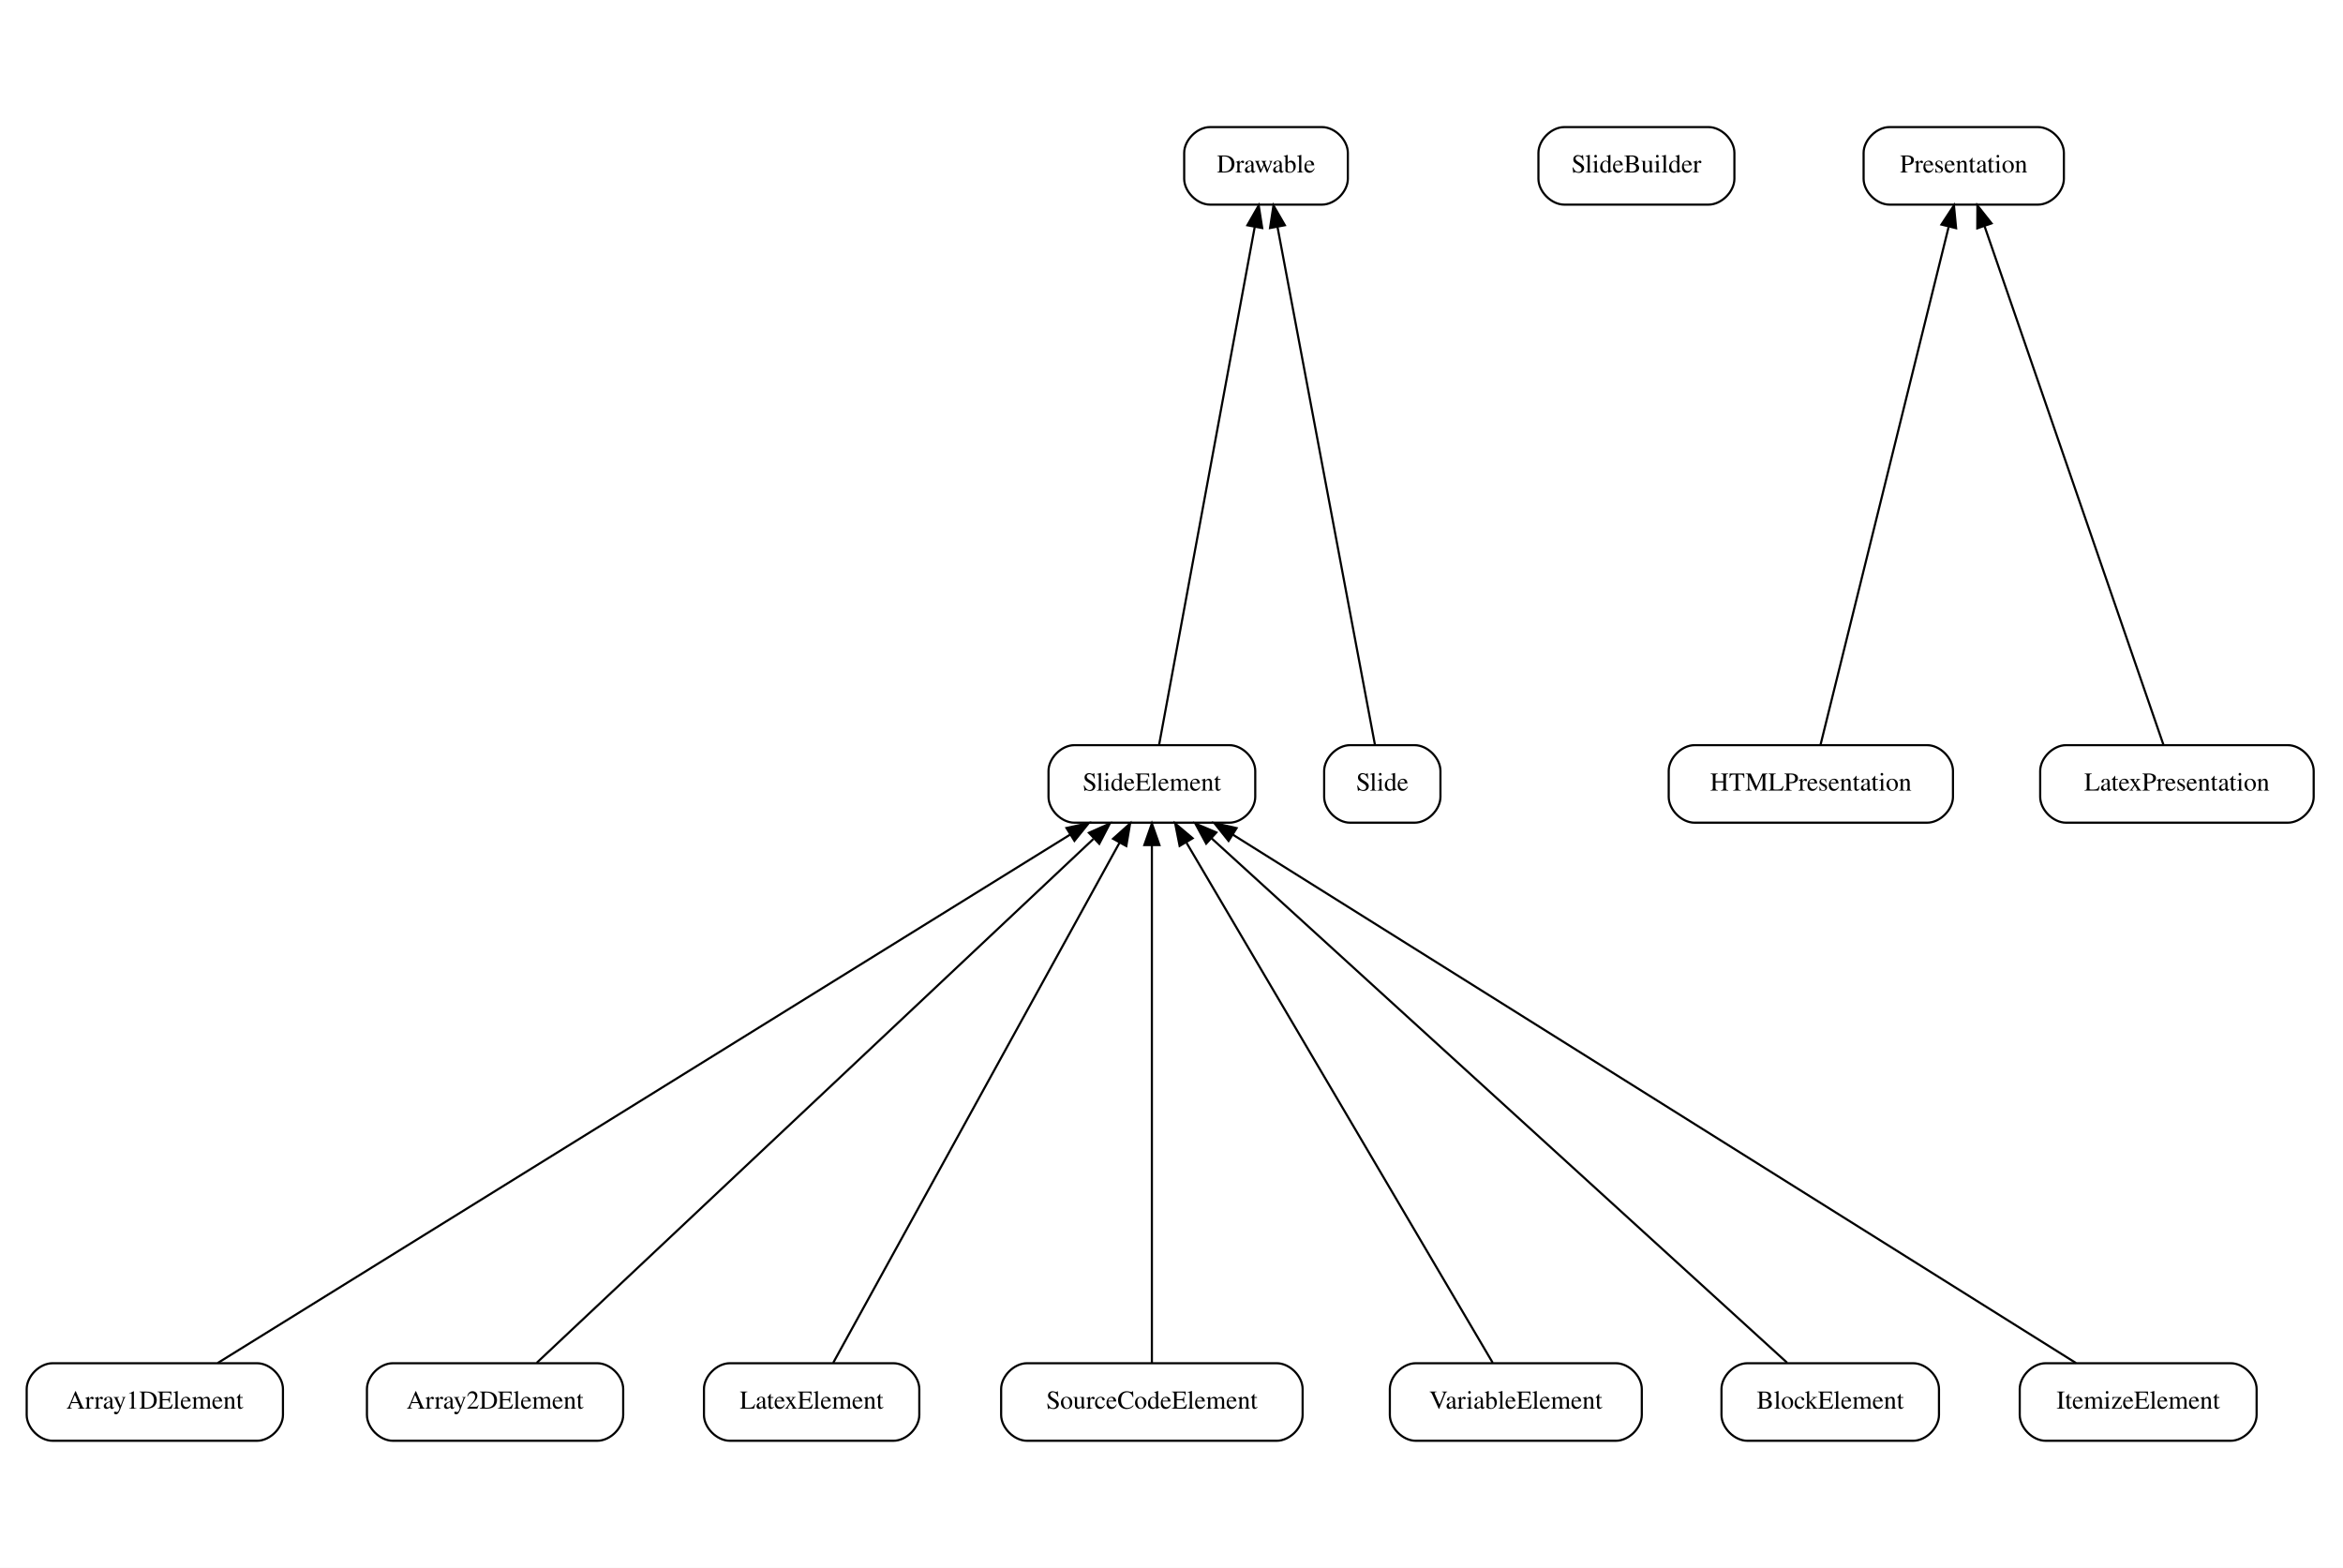
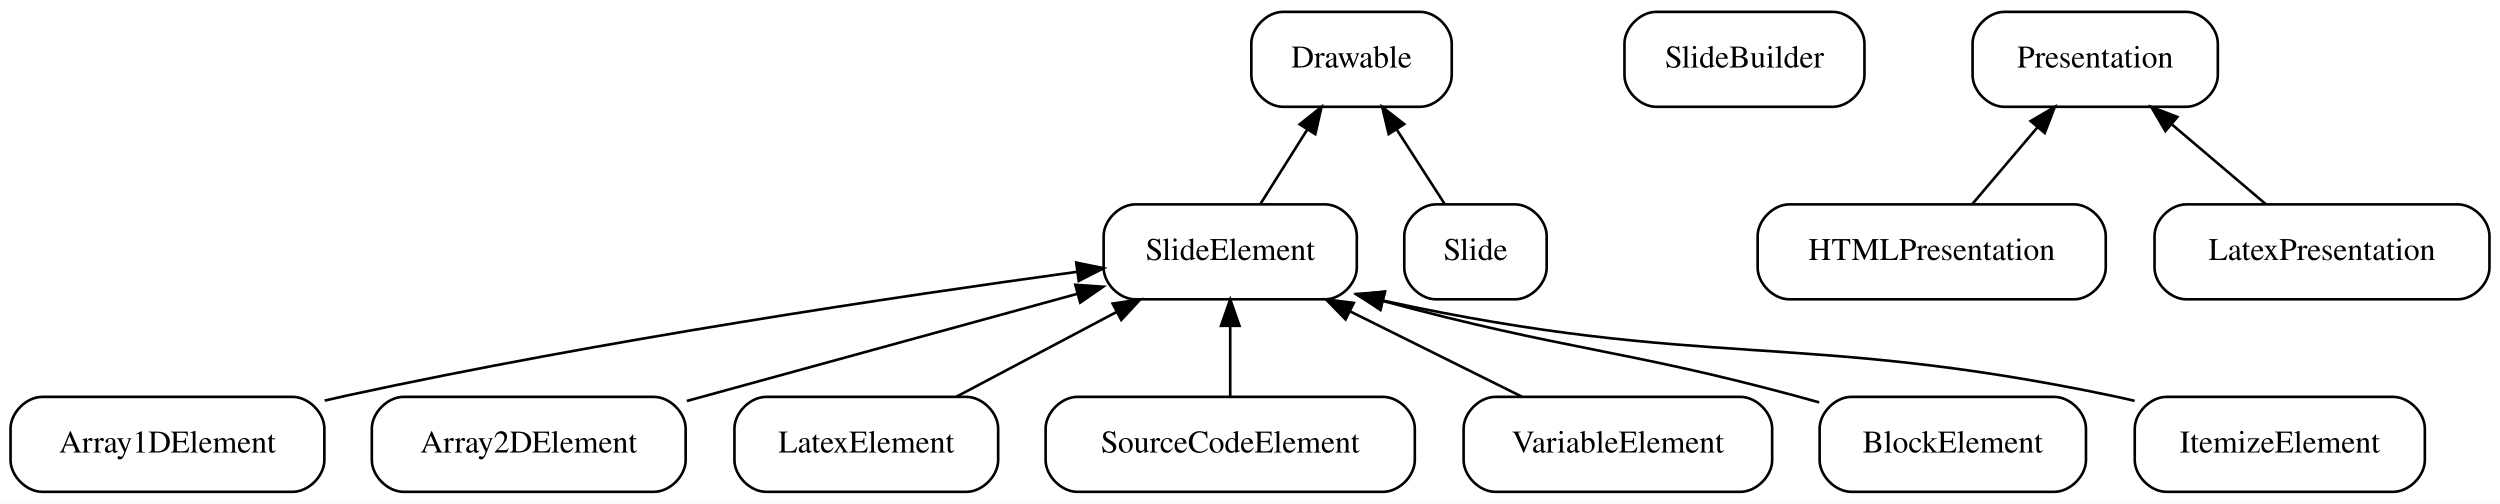
- <svg xmlns="http://www.w3.org/2000/svg" width="1076pt" height="720pt" viewBox="0.00 0.00 1076.04 720.00">
-   <g id="graph0" class="graph" transform="scale(.989 .989) rotate(0) translate(4 724)">
-     <polygon fill="#ffffff" stroke="transparent" points="-4,4 -4,-724 1084,-724 1084,4 -4,4" />
+ <svg xmlns="http://www.w3.org/2000/svg" width="948pt" height="191pt" viewBox="0.00 0.00 948.00 191.00">
+   <g id="graph0" class="graph" transform="scale(1 1) rotate(0) translate(4 187)">
+     <polygon fill="#ffffff" stroke="transparent" points="-4,4 -4,-187 944,-187 944,4 -4,4" />
    <g id="node1" class="node">
-       <path fill="none" stroke="#000000" d="M557.894,-629C557.894,-629 609.894,-629 609.894,-629 615.894,-629 621.894,-635 621.894,-641 621.894,-641 621.894,-653 621.894,-653 621.894,-659 615.894,-665 609.894,-665 609.894,-665 557.894,-665 557.894,-665 551.894,-665 545.894,-659 545.894,-653 545.894,-653 545.894,-641 545.894,-641 545.894,-635 551.894,-629 557.894,-629" />
-       <text text-anchor="middle" x="583.894" y="-643.9" font-family="Times,serif" font-size="12.00" fill="#000000">Drawable</text>
+       <path fill="none" stroke="#000000" d="M482.5,-146.5C482.5,-146.5 534.5,-146.5 534.5,-146.5 540.5,-146.5 546.5,-152.5 546.5,-158.5 546.5,-158.5 546.5,-170.5 546.5,-170.5 546.5,-176.5 540.5,-182.5 534.5,-182.5 534.5,-182.5 482.5,-182.5 482.5,-182.5 476.5,-182.5 470.5,-176.5 470.5,-170.5 470.5,-170.5 470.5,-158.5 470.5,-158.5 470.5,-152.5 476.5,-146.5 482.5,-146.5" />
+       <text text-anchor="middle" x="508.5" y="-161.4" font-family="Times,serif" font-size="12.00" fill="#000000">Drawable</text>
    </g>
    <g id="node2" class="node">
-       <path fill="none" stroke="#000000" d="M494.894,-342C494.894,-342 566.894,-342 566.894,-342 572.894,-342 578.894,-348 578.894,-354 578.894,-354 578.894,-366 578.894,-366 578.894,-372 572.894,-378 566.894,-378 566.894,-378 494.894,-378 494.894,-378 488.894,-378 482.894,-372 482.894,-366 482.894,-366 482.894,-354 482.894,-354 482.894,-348 488.894,-342 494.894,-342" />
-       <text text-anchor="middle" x="530.894" y="-356.9" font-family="Times,serif" font-size="12.00" fill="#000000">SlideElement</text>
+       <path fill="none" stroke="#000000" d="M426.5,-73.5C426.5,-73.5 498.5,-73.5 498.5,-73.5 504.5,-73.5 510.5,-79.5 510.5,-85.5 510.5,-85.5 510.5,-97.5 510.5,-97.5 510.5,-103.5 504.5,-109.5 498.5,-109.5 498.5,-109.5 426.5,-109.5 426.5,-109.5 420.5,-109.5 414.5,-103.5 414.5,-97.5 414.5,-97.5 414.5,-85.5 414.5,-85.5 414.5,-79.5 420.5,-73.5 426.5,-73.5" />
+       <text text-anchor="middle" x="462.5" y="-88.4" font-family="Times,serif" font-size="12.00" fill="#000000">SlideElement</text>
    </g>
    <g id="edge1" class="edge">
-       <path fill="none" stroke="#000000" d="M578.641,-618.557C567.806,-559.886 543.241,-426.861 534.261,-378.237" />
-       <polygon fill="#000000" stroke="#000000" points="575.24,-619.412 580.498,-628.61 582.123,-618.141 575.24,-619.412" />
+       <path fill="none" stroke="#000000" d="M491.693,-137.828C485.775,-128.437 479.267,-118.108 473.899,-109.59" />
+       <polygon fill="#000000" stroke="#000000" points="488.837,-139.861 497.129,-146.455 494.759,-136.129 488.837,-139.861" />
    </g>
    <g id="node3" class="node">
-       <path fill="none" stroke="#000000" d="M622.894,-342C622.894,-342 652.894,-342 652.894,-342 658.894,-342 664.894,-348 664.894,-354 664.894,-354 664.894,-366 664.894,-366 664.894,-372 658.894,-378 652.894,-378 652.894,-378 622.894,-378 622.894,-378 616.894,-378 610.894,-372 610.894,-366 610.894,-366 610.894,-354 610.894,-354 610.894,-348 616.894,-342 622.894,-342" />
-       <text text-anchor="middle" x="637.894" y="-356.9" font-family="Times,serif" font-size="12.00" fill="#000000">Slide</text>
+       <path fill="none" stroke="#000000" d="M540.5,-73.5C540.5,-73.5 570.5,-73.5 570.5,-73.5 576.5,-73.5 582.5,-79.5 582.5,-85.5 582.5,-85.5 582.5,-97.5 582.5,-97.5 582.5,-103.5 576.5,-109.5 570.5,-109.5 570.5,-109.5 540.5,-109.5 540.5,-109.5 534.5,-109.5 528.5,-103.5 528.5,-97.5 528.5,-97.5 528.5,-85.5 528.5,-85.5 528.5,-79.5 534.5,-73.5 540.5,-73.5" />
+       <text text-anchor="middle" x="555.5" y="-88.4" font-family="Times,serif" font-size="12.00" fill="#000000">Slide</text>
    </g>
    <g id="edge2" class="edge">
-       <path fill="none" stroke="#000000" d="M589.245,-618.557C600.284,-559.886 625.314,-426.861 634.462,-378.237" />
-       <polygon fill="#000000" stroke="#000000" points="585.763,-618.135 587.354,-628.61 592.643,-619.43 585.763,-618.135" />
+       <path fill="none" stroke="#000000" d="M525.672,-137.828C531.719,-128.437 538.369,-118.108 543.853,-109.59" />
+       <polygon fill="#000000" stroke="#000000" points="522.589,-136.152 520.118,-146.455 528.474,-139.942 522.589,-136.152" />
    </g>
    <g id="node4" class="node">
-       <path fill="none" stroke="#000000" d="M20.394,-55C20.394,-55 115.394,-55 115.394,-55 121.394,-55 127.394,-61 127.394,-67 127.394,-67 127.394,-79 127.394,-79 127.394,-85 121.394,-91 115.394,-91 115.394,-91 20.394,-91 20.394,-91 14.394,-91 8.394,-85 8.394,-79 8.394,-79 8.394,-67 8.394,-67 8.394,-61 14.394,-55 20.394,-55" />
-       <text text-anchor="middle" x="67.894" y="-69.9" font-family="Times,serif" font-size="12.00" fill="#000000">Array1DElement</text>
+       <path fill="none" stroke="#000000" d="M12,-.5C12,-.5 107,-.5 107,-.5 113,-.5 119,-6.5 119,-12.5 119,-12.5 119,-24.5 119,-24.5 119,-30.5 113,-36.5 107,-36.5 107,-36.5 12,-36.5 12,-36.5 6,-36.5 0,-30.5 0,-24.5 0,-24.5 0,-12.5 0,-12.5 0,-6.5 6,-.5 12,-.5" />
+       <text text-anchor="middle" x="59.5" y="-15.4" font-family="Times,serif" font-size="12.00" fill="#000000">Array1DElement</text>
    </g>
    <g id="edge3" class="edge">
-       <path fill="none" stroke="#000000" d="M493.047,-336.54C403.019,-280.734 177.628,-141.021 97.079,-91.091" />
-       <polygon fill="#000000" stroke="#000000" points="491.236,-339.535 501.58,-341.829 494.924,-333.586 491.236,-339.535" />
+       <path fill="none" stroke="#000000" d="M404.544,-83.944C337.48,-74.769 223.904,-57.896 127.5,-37 124.75,-36.404 121.945,-35.766 119.118,-35.097" />
+       <polygon fill="#000000" stroke="#000000" points="404.115,-87.418 414.496,-85.296 405.058,-80.482 404.115,-87.418" />
    </g>
    <g id="node5" class="node">
-       <path fill="none" stroke="#000000" d="M178.394,-55C178.394,-55 273.394,-55 273.394,-55 279.394,-55 285.394,-61 285.394,-67 285.394,-67 285.394,-79 285.394,-79 285.394,-85 279.394,-91 273.394,-91 273.394,-91 178.394,-91 178.394,-91 172.394,-91 166.394,-85 166.394,-79 166.394,-79 166.394,-67 166.394,-67 166.394,-61 172.394,-55 178.394,-55" />
-       <text text-anchor="middle" x="225.894" y="-69.9" font-family="Times,serif" font-size="12.00" fill="#000000">Array2DElement</text>
+       <path fill="none" stroke="#000000" d="M149,-.5C149,-.5 244,-.5 244,-.5 250,-.5 256,-6.5 256,-12.5 256,-12.5 256,-24.5 256,-24.5 256,-30.5 250,-36.5 244,-36.5 244,-36.5 149,-36.5 149,-36.5 143,-36.5 137,-30.5 137,-24.5 137,-24.5 137,-12.5 137,-12.5 137,-6.5 143,-.5 149,-.5" />
+       <text text-anchor="middle" x="196.5" y="-15.4" font-family="Times,serif" font-size="12.00" fill="#000000">Array2DElement</text>
    </g>
    <g id="edge4" class="edge">
-       <path fill="none" stroke="#000000" d="M503.706,-334.417C443.034,-277.325 297.805,-140.668 245.274,-91.237" />
-       <polygon fill="#000000" stroke="#000000" points="501.669,-337.306 511.351,-341.61 506.466,-332.208 501.669,-337.306" />
+       <path fill="none" stroke="#000000" d="M404.676,-75.631C360.839,-63.601 300.779,-47.118 256.434,-34.948" />
+       <polygon fill="#000000" stroke="#000000" points="403.76,-79.009 414.329,-78.28 405.612,-72.258 403.76,-79.009" />
    </g>
    <g id="node6" class="node">
-       <path fill="none" stroke="#000000" d="M334.894,-55C334.894,-55 410.894,-55 410.894,-55 416.894,-55 422.894,-61 422.894,-67 422.894,-67 422.894,-79 422.894,-79 422.894,-85 416.894,-91 410.894,-91 410.894,-91 334.894,-91 334.894,-91 328.894,-91 322.894,-85 322.894,-79 322.894,-79 322.894,-67 322.894,-67 322.894,-61 328.894,-55 334.894,-55" />
-       <text text-anchor="middle" x="372.894" y="-69.9" font-family="Times,serif" font-size="12.00" fill="#000000">LatexElement</text>
+       <path fill="none" stroke="#000000" d="M286.5,-.5C286.5,-.5 362.5,-.5 362.5,-.5 368.5,-.5 374.5,-6.5 374.5,-12.5 374.5,-12.5 374.5,-24.5 374.5,-24.5 374.5,-30.5 368.5,-36.5 362.5,-36.5 362.5,-36.5 286.5,-36.5 286.5,-36.5 280.5,-36.5 274.5,-30.5 274.5,-24.5 274.5,-24.5 274.5,-12.5 274.5,-12.5 274.5,-6.5 280.5,-.5 286.5,-.5" />
+       <text text-anchor="middle" x="324.5" y="-15.4" font-family="Times,serif" font-size="12.00" fill="#000000">LatexElement</text>
    </g>
    <g id="edge5" class="edge">
-       <path fill="none" stroke="#000000" d="M515.834,-332.644C483.849,-274.545 409.868,-140.163 382.933,-91.237" />
-       <polygon fill="#000000" stroke="#000000" points="512.881,-334.538 520.77,-341.61 519.013,-331.162 512.881,-334.538" />
+       <path fill="none" stroke="#000000" d="M419.375,-68.687C399.827,-58.347 377.041,-46.293 358.698,-36.59" />
+       <polygon fill="#000000" stroke="#000000" points="417.912,-71.873 428.388,-73.455 421.185,-65.685 417.912,-71.873" />
    </g>
    <g id="node7" class="node">
-       <path fill="none" stroke="#000000" d="M472.894,-55C472.894,-55 588.894,-55 588.894,-55 594.894,-55 600.894,-61 600.894,-67 600.894,-67 600.894,-79 600.894,-79 600.894,-85 594.894,-91 588.894,-91 588.894,-91 472.894,-91 472.894,-91 466.894,-91 460.894,-85 460.894,-79 460.894,-79 460.894,-67 460.894,-67 460.894,-61 466.894,-55 472.894,-55" />
-       <text text-anchor="middle" x="530.894" y="-69.9" font-family="Times,serif" font-size="12.00" fill="#000000">SourceCodeElement</text>
+       <path fill="none" stroke="#000000" d="M404.5,-.5C404.5,-.5 520.5,-.5 520.5,-.5 526.5,-.5 532.5,-6.5 532.5,-12.5 532.5,-12.5 532.5,-24.5 532.5,-24.5 532.5,-30.5 526.5,-36.5 520.5,-36.5 520.5,-36.5 404.5,-36.5 404.5,-36.5 398.5,-36.5 392.5,-30.5 392.5,-24.5 392.5,-24.5 392.5,-12.5 392.5,-12.5 392.5,-6.5 398.5,-.5 404.5,-.5" />
+       <text text-anchor="middle" x="462.5" y="-15.4" font-family="Times,serif" font-size="12.00" fill="#000000">SourceCodeElement</text>
    </g>
    <g id="edge6" class="edge">
-       <path fill="none" stroke="#000000" d="M530.894,-331.557C530.894,-272.886 530.894,-139.861 530.894,-91.237" />
-       <polygon fill="#000000" stroke="#000000" points="527.394,-331.61 530.894,-341.61 534.394,-331.61 527.394,-331.61" />
+       <path fill="none" stroke="#000000" d="M462.5,-63.369C462.5,-54.377 462.5,-44.669 462.5,-36.59" />
+       <polygon fill="#000000" stroke="#000000" points="459,-63.455 462.5,-73.455 466,-63.455 459,-63.455" />
    </g>
    <g id="node8" class="node">
-       <path fill="none" stroke="#000000" d="M653.394,-55C653.394,-55 746.394,-55 746.394,-55 752.394,-55 758.394,-61 758.394,-67 758.394,-67 758.394,-79 758.394,-79 758.394,-85 752.394,-91 746.394,-91 746.394,-91 653.394,-91 653.394,-91 647.394,-91 641.394,-85 641.394,-79 641.394,-79 641.394,-67 641.394,-67 641.394,-61 647.394,-55 653.394,-55" />
-       <text text-anchor="middle" x="699.894" y="-69.9" font-family="Times,serif" font-size="12.00" fill="#000000">VariableElement</text>
+       <path fill="none" stroke="#000000" d="M563,-.5C563,-.5 656,-.5 656,-.5 662,-.5 668,-6.5 668,-12.5 668,-12.5 668,-24.5 668,-24.5 668,-30.5 662,-36.5 656,-36.5 656,-36.5 563,-36.5 563,-36.5 557,-36.5 551,-30.5 551,-24.5 551,-24.5 551,-12.5 551,-12.5 551,-6.5 557,-.5 563,-.5" />
+       <text text-anchor="middle" x="609.5" y="-15.4" font-family="Times,serif" font-size="12.00" fill="#000000">VariableElement</text>
    </g>
    <g id="edge7" class="edge">
-       <path fill="none" stroke="#000000" d="M547.002,-332.644C581.214,-274.545 660.345,-140.163 689.155,-91.237" />
-       <polygon fill="#000000" stroke="#000000" points="543.781,-331.217 541.722,-341.61 549.813,-334.769 543.781,-331.217" />
+       <path fill="none" stroke="#000000" d="M507.873,-68.968C528.82,-58.566 553.356,-46.381 573.072,-36.59" />
+       <polygon fill="#000000" stroke="#000000" points="506.237,-65.873 498.837,-73.455 509.35,-72.142 506.237,-65.873" />
    </g>
    <g id="node9" class="node">
-       <path fill="none" stroke="#000000" d="M807.394,-55C807.394,-55 884.394,-55 884.394,-55 890.394,-55 896.394,-61 896.394,-67 896.394,-67 896.394,-79 896.394,-79 896.394,-85 890.394,-91 884.394,-91 884.394,-91 807.394,-91 807.394,-91 801.394,-91 795.394,-85 795.394,-79 795.394,-79 795.394,-67 795.394,-67 795.394,-61 801.394,-55 807.394,-55" />
-       <text text-anchor="middle" x="845.894" y="-69.9" font-family="Times,serif" font-size="12.00" fill="#000000">BlockElement</text>
+       <path fill="none" stroke="#000000" d="M698,-.5C698,-.5 775,-.5 775,-.5 781,-.5 787,-6.5 787,-12.5 787,-12.5 787,-24.5 787,-24.5 787,-30.5 781,-36.5 775,-36.5 775,-36.5 698,-36.5 698,-36.5 692,-36.5 686,-30.5 686,-24.5 686,-24.5 686,-12.5 686,-12.5 686,-6.5 692,-.5 698,-.5" />
+       <text text-anchor="middle" x="736.5" y="-15.4" font-family="Times,serif" font-size="12.00" fill="#000000">BlockElement</text>
    </g>
    <g id="edge8" class="edge">
-       <path fill="none" stroke="#000000" d="M558.59,-334.765C621.022,-277.883 771.514,-140.768 825.878,-91.237" />
-       <polygon fill="#000000" stroke="#000000" points="556.112,-332.288 551.077,-341.61 560.827,-337.462 556.112,-332.288" />
+       <path fill="none" stroke="#000000" d="M520.334,-72.892C590.216,-54.034 610.33,-54.762 676.5,-37 679.553,-36.181 682.684,-35.309 685.837,-34.408" />
+       <polygon fill="#000000" stroke="#000000" points="519.332,-69.537 510.611,-75.554 521.181,-76.289 519.332,-69.537" />
    </g>
    <g id="node10" class="node">
-       <path fill="none" stroke="#000000" d="M945.894,-55C945.894,-55 1031.894,-55 1031.894,-55 1037.894,-55 1043.894,-61 1043.894,-67 1043.894,-67 1043.894,-79 1043.894,-79 1043.894,-85 1037.894,-91 1031.894,-91 1031.894,-91 945.894,-91 945.894,-91 939.894,-91 933.894,-85 933.894,-79 933.894,-79 933.894,-67 933.894,-67 933.894,-61 939.894,-55 945.894,-55" />
-       <text text-anchor="middle" x="988.894" y="-69.9" font-family="Times,serif" font-size="12.00" fill="#000000">ItemizeElement</text>
+       <path fill="none" stroke="#000000" d="M817.5,-.5C817.5,-.5 903.5,-.5 903.5,-.5 909.5,-.5 915.5,-6.5 915.5,-12.5 915.5,-12.5 915.5,-24.5 915.5,-24.5 915.5,-30.5 909.5,-36.5 903.5,-36.5 903.5,-36.5 817.5,-36.5 817.5,-36.5 811.5,-36.5 805.5,-30.5 805.5,-24.5 805.5,-24.5 805.5,-12.5 805.5,-12.5 805.5,-6.5 811.5,-.5 817.5,-.5" />
+       <text text-anchor="middle" x="860.5" y="-15.4" font-family="Times,serif" font-size="12.00" fill="#000000">ItemizeElement</text>
    </g>
    <g id="edge9" class="edge">
-       <path fill="none" stroke="#000000" d="M568.602,-336.371C657.837,-280.452 880.425,-140.971 960.023,-91.091" />
-       <polygon fill="#000000" stroke="#000000" points="566.506,-333.553 559.891,-341.829 570.223,-339.485 566.506,-333.553" />
+       <path fill="none" stroke="#000000" d="M520.622,-72.983C642.484,-46.567 678.166,-61.643 796.5,-37 799.444,-36.387 802.45,-35.708 805.476,-34.982" />
+       <polygon fill="#000000" stroke="#000000" points="519.533,-69.639 510.528,-75.222 521.049,-76.473 519.533,-69.639" />
    </g>
    <g id="node11" class="node">
-       <path fill="none" stroke="#000000" d="M722.394,-629C722.394,-629 789.394,-629 789.394,-629 795.394,-629 801.394,-635 801.394,-641 801.394,-641 801.394,-653 801.394,-653 801.394,-659 795.394,-665 789.394,-665 789.394,-665 722.394,-665 722.394,-665 716.394,-665 710.394,-659 710.394,-653 710.394,-653 710.394,-641 710.394,-641 710.394,-635 716.394,-629 722.394,-629" />
-       <text text-anchor="middle" x="755.894" y="-643.9" font-family="Times,serif" font-size="12.00" fill="#000000">SlideBuilder</text>
+       <path fill="none" stroke="#000000" d="M624,-146.5C624,-146.5 691,-146.5 691,-146.5 697,-146.5 703,-152.5 703,-158.5 703,-158.5 703,-170.5 703,-170.5 703,-176.5 697,-182.5 691,-182.5 691,-182.5 624,-182.5 624,-182.5 618,-182.5 612,-176.5 612,-170.5 612,-170.5 612,-158.5 612,-158.5 612,-152.5 618,-146.5 624,-146.5" />
+       <text text-anchor="middle" x="657.5" y="-161.4" font-family="Times,serif" font-size="12.00" fill="#000000">SlideBuilder</text>
    </g>
    <g id="node12" class="node">
-       <path fill="none" stroke="#000000" d="M873.394,-629C873.394,-629 942.394,-629 942.394,-629 948.394,-629 954.394,-635 954.394,-641 954.394,-641 954.394,-653 954.394,-653 954.394,-659 948.394,-665 942.394,-665 942.394,-665 873.394,-665 873.394,-665 867.394,-665 861.394,-659 861.394,-653 861.394,-653 861.394,-641 861.394,-641 861.394,-635 867.394,-629 873.394,-629" />
-       <text text-anchor="middle" x="907.894" y="-643.9" font-family="Times,serif" font-size="12.00" fill="#000000">Presentation</text>
+       <path fill="none" stroke="#000000" d="M756,-146.5C756,-146.5 825,-146.5 825,-146.5 831,-146.5 837,-152.5 837,-158.5 837,-158.5 837,-170.5 837,-170.5 837,-176.5 831,-182.5 825,-182.5 825,-182.5 756,-182.5 756,-182.5 750,-182.5 744,-176.5 744,-170.5 744,-170.5 744,-158.5 744,-158.5 744,-152.5 750,-146.5 756,-146.5" />
+       <text text-anchor="middle" x="790.5" y="-161.4" font-family="Times,serif" font-size="12.00" fill="#000000">Presentation</text>
    </g>
    <g id="node13" class="node">
-       <path fill="none" stroke="#000000" d="M782.894,-342C782.894,-342 890.894,-342 890.894,-342 896.894,-342 902.894,-348 902.894,-354 902.894,-354 902.894,-366 902.894,-366 902.894,-372 896.894,-378 890.894,-378 890.894,-378 782.894,-378 782.894,-378 776.894,-378 770.894,-372 770.894,-366 770.894,-366 770.894,-354 770.894,-354 770.894,-348 776.894,-342 782.894,-342" />
-       <text text-anchor="middle" x="836.894" y="-356.9" font-family="Times,serif" font-size="12.00" fill="#000000">HTMLPresentation</text>
+       <path fill="none" stroke="#000000" d="M674.5,-73.5C674.5,-73.5 782.5,-73.5 782.5,-73.5 788.5,-73.5 794.5,-79.5 794.5,-85.5 794.5,-85.5 794.5,-97.5 794.5,-97.5 794.5,-103.5 788.5,-109.5 782.5,-109.5 782.5,-109.5 674.5,-109.5 674.5,-109.5 668.5,-109.5 662.5,-103.5 662.5,-97.5 662.5,-97.5 662.5,-85.5 662.5,-85.5 662.5,-79.5 668.5,-73.5 674.5,-73.5" />
+       <text text-anchor="middle" x="728.5" y="-88.4" font-family="Times,serif" font-size="12.00" fill="#000000">HTMLPresentation</text>
    </g>
    <g id="edge10" class="edge">
-       <path fill="none" stroke="#000000" d="M900.857,-618.557C886.343,-559.886 853.434,-426.861 841.405,-378.237" />
-       <polygon fill="#000000" stroke="#000000" points="897.545,-619.743 903.344,-628.61 904.34,-618.062 897.545,-619.743" />
+       <path fill="none" stroke="#000000" d="M768.585,-138.697C760.415,-129.078 751.322,-118.371 743.864,-109.59" />
+       <polygon fill="#000000" stroke="#000000" points="766.033,-141.099 775.174,-146.455 771.368,-136.567 766.033,-141.099" />
    </g>
    <g id="node14" class="node">
-       <path fill="none" stroke="#000000" d="M955.394,-342C955.394,-342 1058.394,-342 1058.394,-342 1064.394,-342 1070.394,-348 1070.394,-354 1070.394,-354 1070.394,-366 1070.394,-366 1070.394,-372 1064.394,-378 1058.394,-378 1058.394,-378 955.394,-378 955.394,-378 949.394,-378 943.394,-372 943.394,-366 943.394,-366 943.394,-354 943.394,-354 943.394,-348 949.394,-342 955.394,-342" />
-       <text text-anchor="middle" x="1006.894" y="-356.9" font-family="Times,serif" font-size="12.00" fill="#000000">LatexPresentation</text>
+       <path fill="none" stroke="#000000" d="M825,-73.5C825,-73.5 928,-73.5 928,-73.5 934,-73.5 940,-79.5 940,-85.5 940,-85.5 940,-97.5 940,-97.5 940,-103.5 934,-109.5 928,-109.5 928,-109.5 825,-109.5 825,-109.5 819,-109.5 813,-103.5 813,-97.5 813,-97.5 813,-85.5 813,-85.5 813,-79.5 819,-73.5 825,-73.5" />
+       <text text-anchor="middle" x="876.5" y="-88.4" font-family="Times,serif" font-size="12.00" fill="#000000">LatexPresentation</text>
    </g>
    <g id="edge11" class="edge">
-       <path fill="none" stroke="#000000" d="M917.579,-618.922C937.753,-560.438 983.795,-426.961 1000.603,-378.237" />
-       <polygon fill="#000000" stroke="#000000" points="914.189,-618.015 914.237,-628.61 920.807,-620.298 914.189,-618.015" />
+       <path fill="none" stroke="#000000" d="M819.545,-139.846C831.218,-129.937 844.43,-118.722 855.188,-109.59" />
+       <polygon fill="#000000" stroke="#000000" points="817.117,-137.315 811.758,-146.455 821.647,-142.652 817.117,-137.315" />
    </g>
  </g>
</svg>
